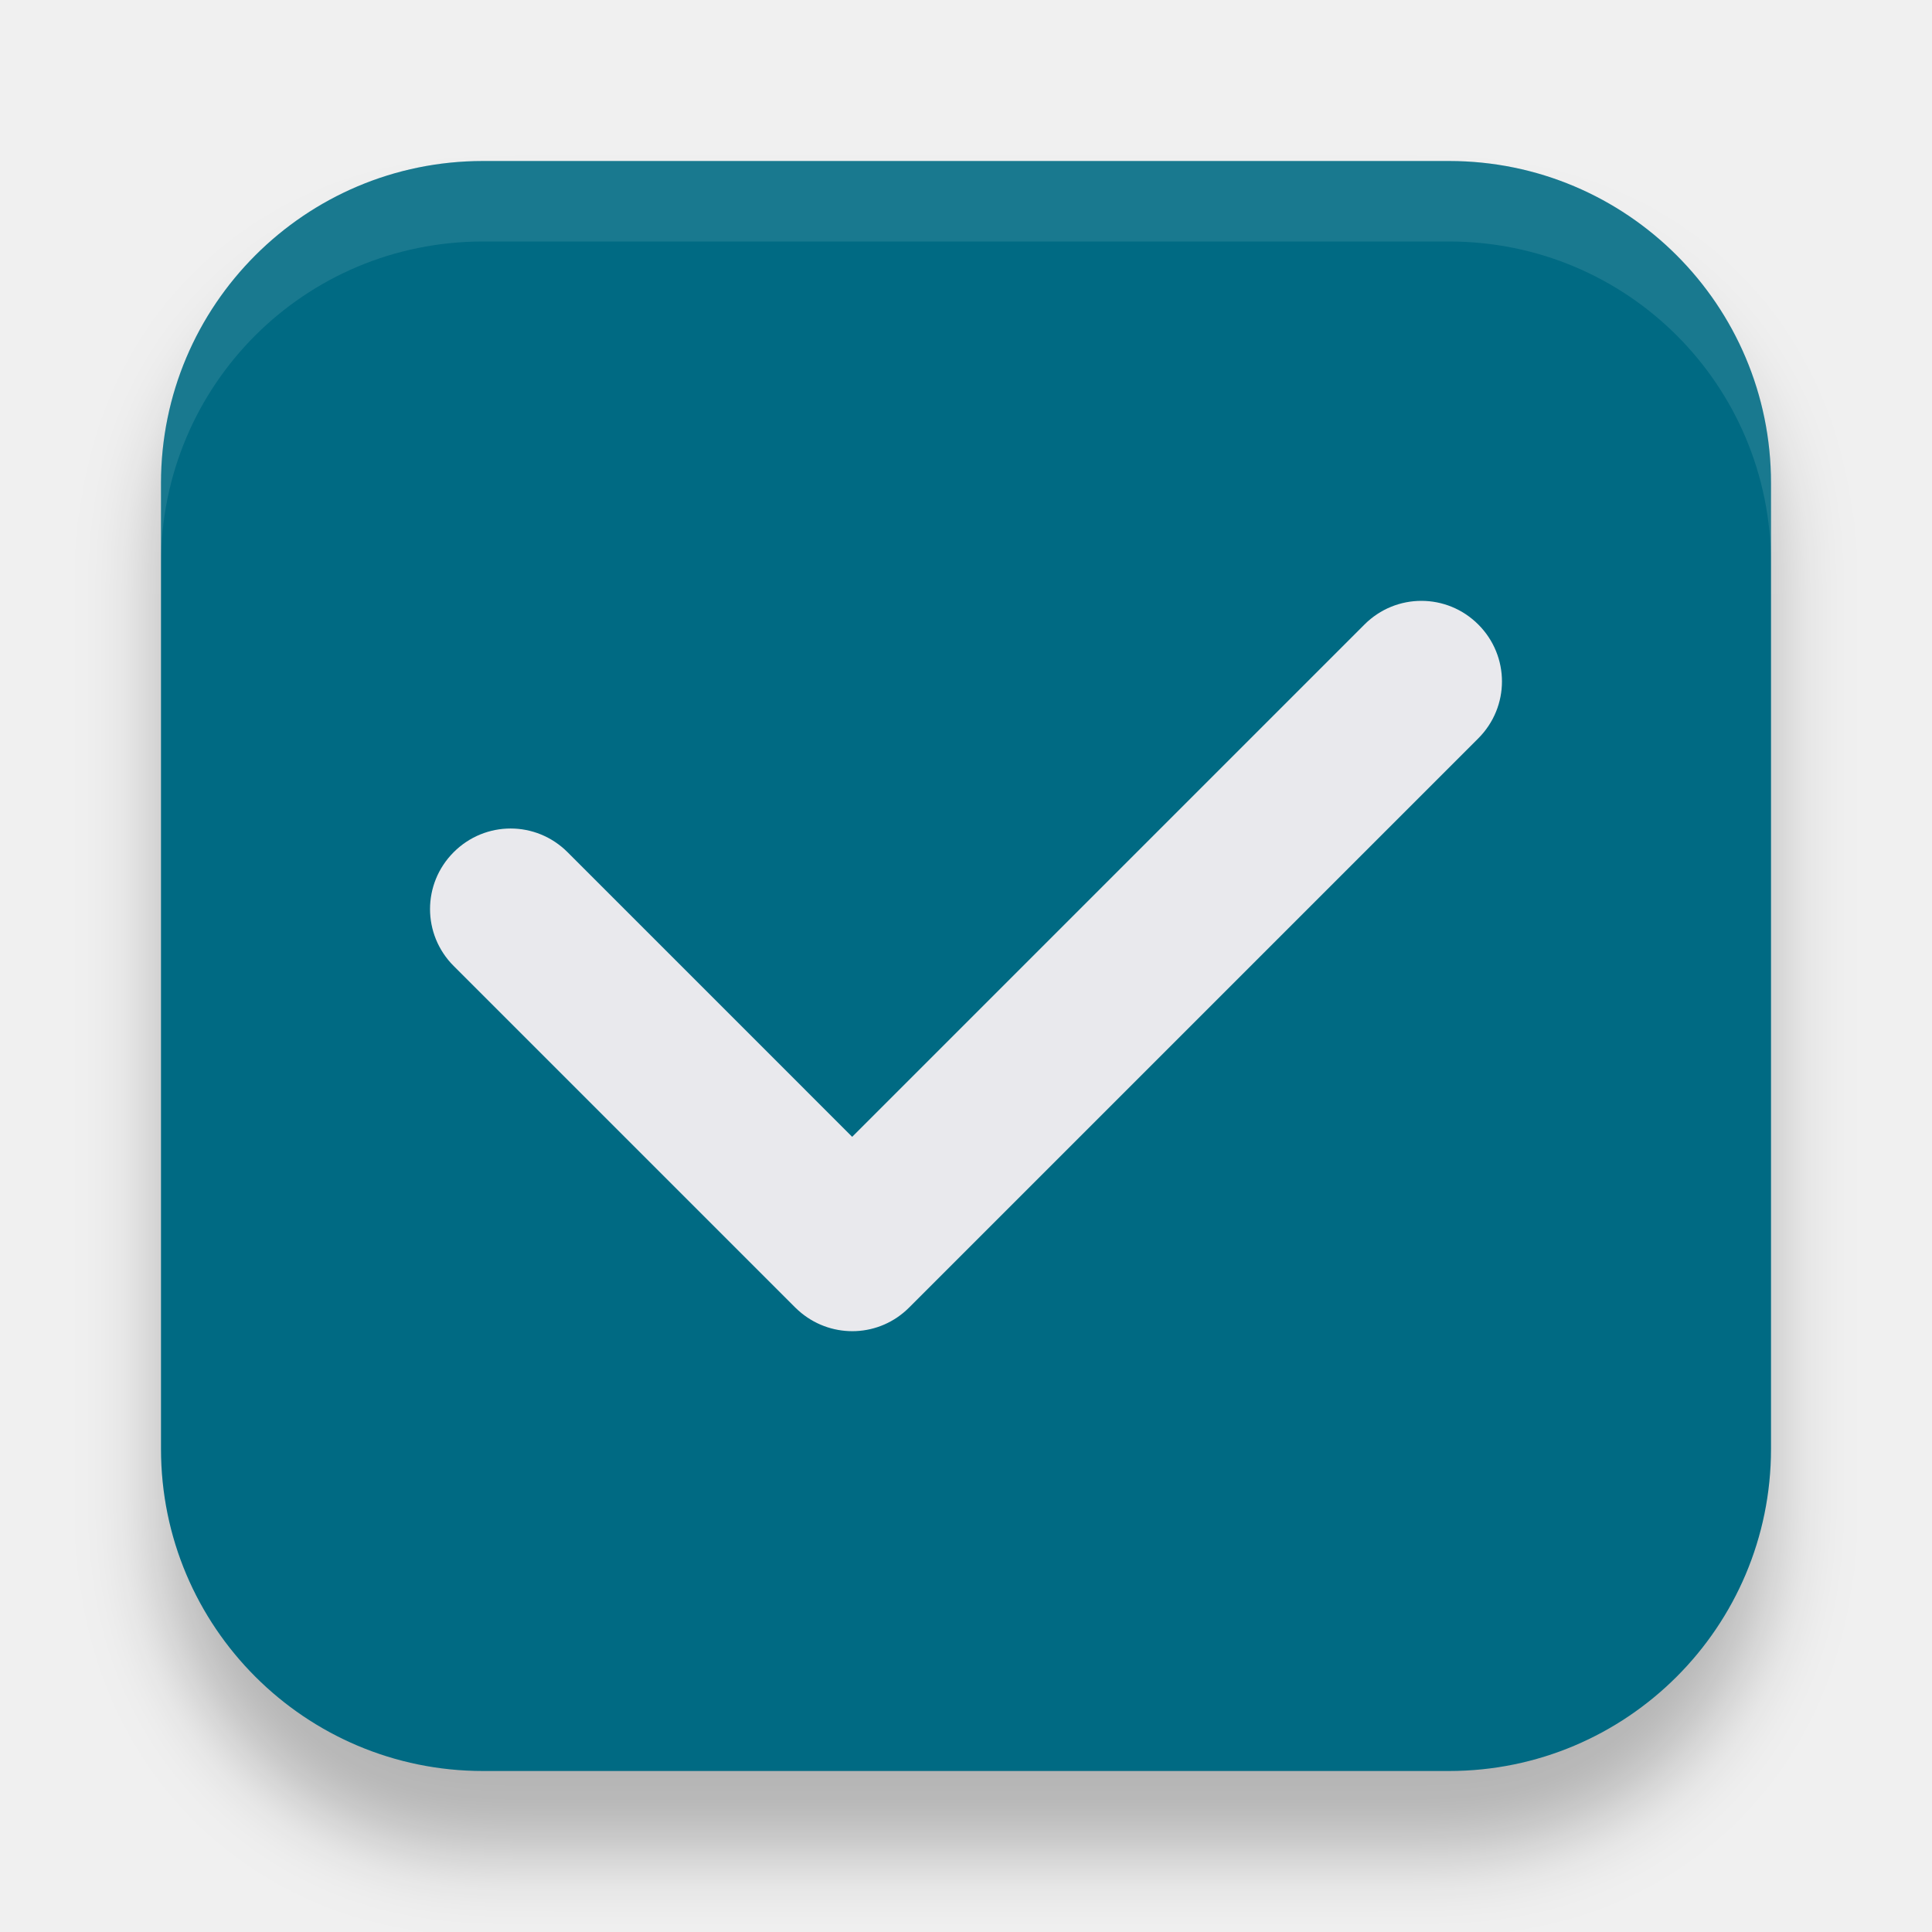
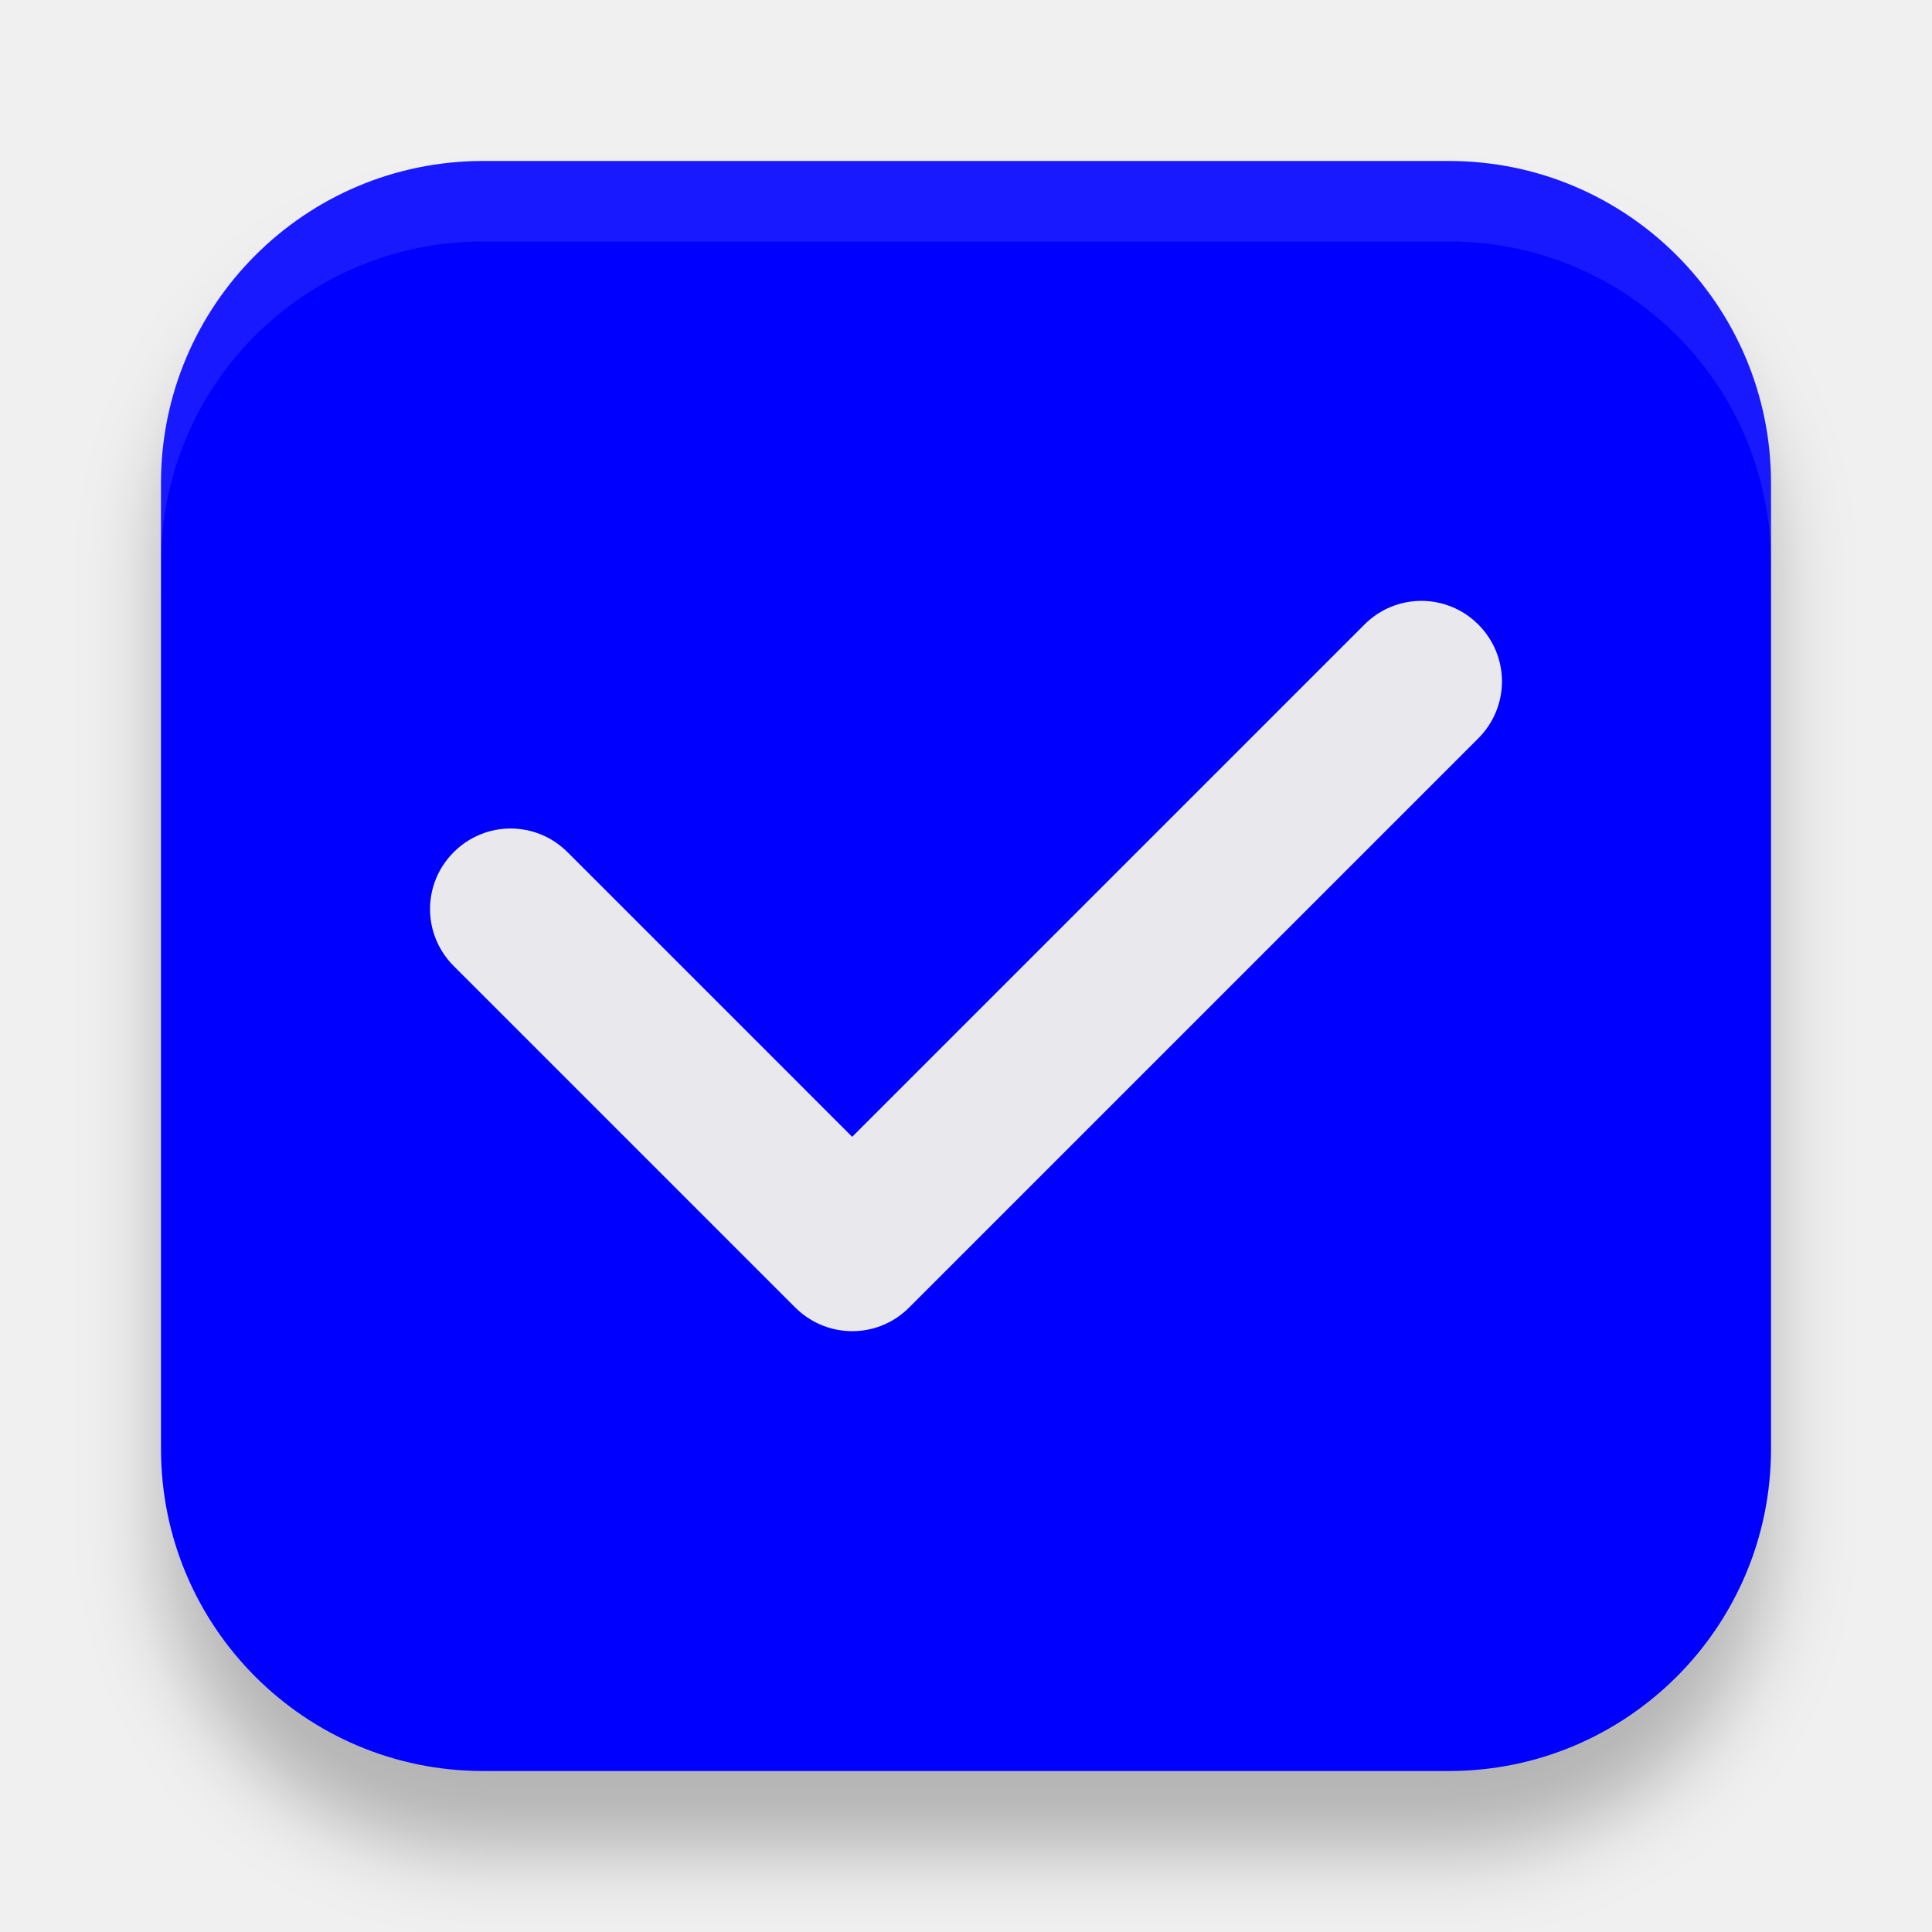
<svg xmlns="http://www.w3.org/2000/svg" width="24" height="24" version="1.1" viewBox="0 0 24 24" id="svg439">
  <defs id="defs443">
    <filter style="color-interpolation-filters:sRGB" id="filter1446" x="-0.058" y="-0.058" width="1.116" height="1.116">
      <feGaussianBlur stdDeviation="0.484" id="feGaussianBlur1448" />
    </filter>
  </defs>
  <rect style="opacity:0.25;fill:#000000;fill-opacity:1;stroke-width:2;stroke-linecap:round;stroke-linejoin:round;filter:url(#filter1446)" id="rect890" width="20" height="20" x="2" y="3" rx="4" ry="4" />
-   <rect style="opacity:1;fill:#006a83;fill-opacity:1;stroke-width:2;stroke-linecap:round;stroke-linejoin:round" id="rect616" width="20" height="20" x="2" y="2" rx="4" ry="4" />
+   <rect style="opacity:1;fill:#0000ff;fill-opacity:1;stroke-width:2;stroke-linecap:round;stroke-linejoin:round" id="rect616" width="20" height="20" x="2" y="2" rx="4" ry="4" />
  <path id="rect340" d="m 18.364,7.758 c -0.392,-0.392 -1.022,-0.392 -1.414,0 L 10.586,14.122 7.05,10.586 c -0.392,-0.392 -1.022,-0.392 -1.414,0 -0.392,0.392 -0.392,1.022 0,1.414 l 4.243,4.243 c 0.024,0.024 0.05,0.046 0.076,0.068 0.394,0.321 0.971,0.3 1.338,-0.068 l 7.071,-7.071 c 0.392,-0.392 0.392,-1.022 0,-1.414 z" style="fill:#e9e9ed;fill-opacity:1" />
  <path id="rect885" style="opacity:0.1;fill:#ffffff;fill-opacity:1;stroke-width:2;stroke-linecap:round;stroke-linejoin:round" d="M 6 2 C 3.784 2 2 3.784 2 6 L 2 7 C 2 4.784 3.784 3 6 3 L 18 3 C 20.216 3 22 4.784 22 7 L 22 6 C 22 3.784 20.216 2 18 2 L 6 2 z " />
</svg>
